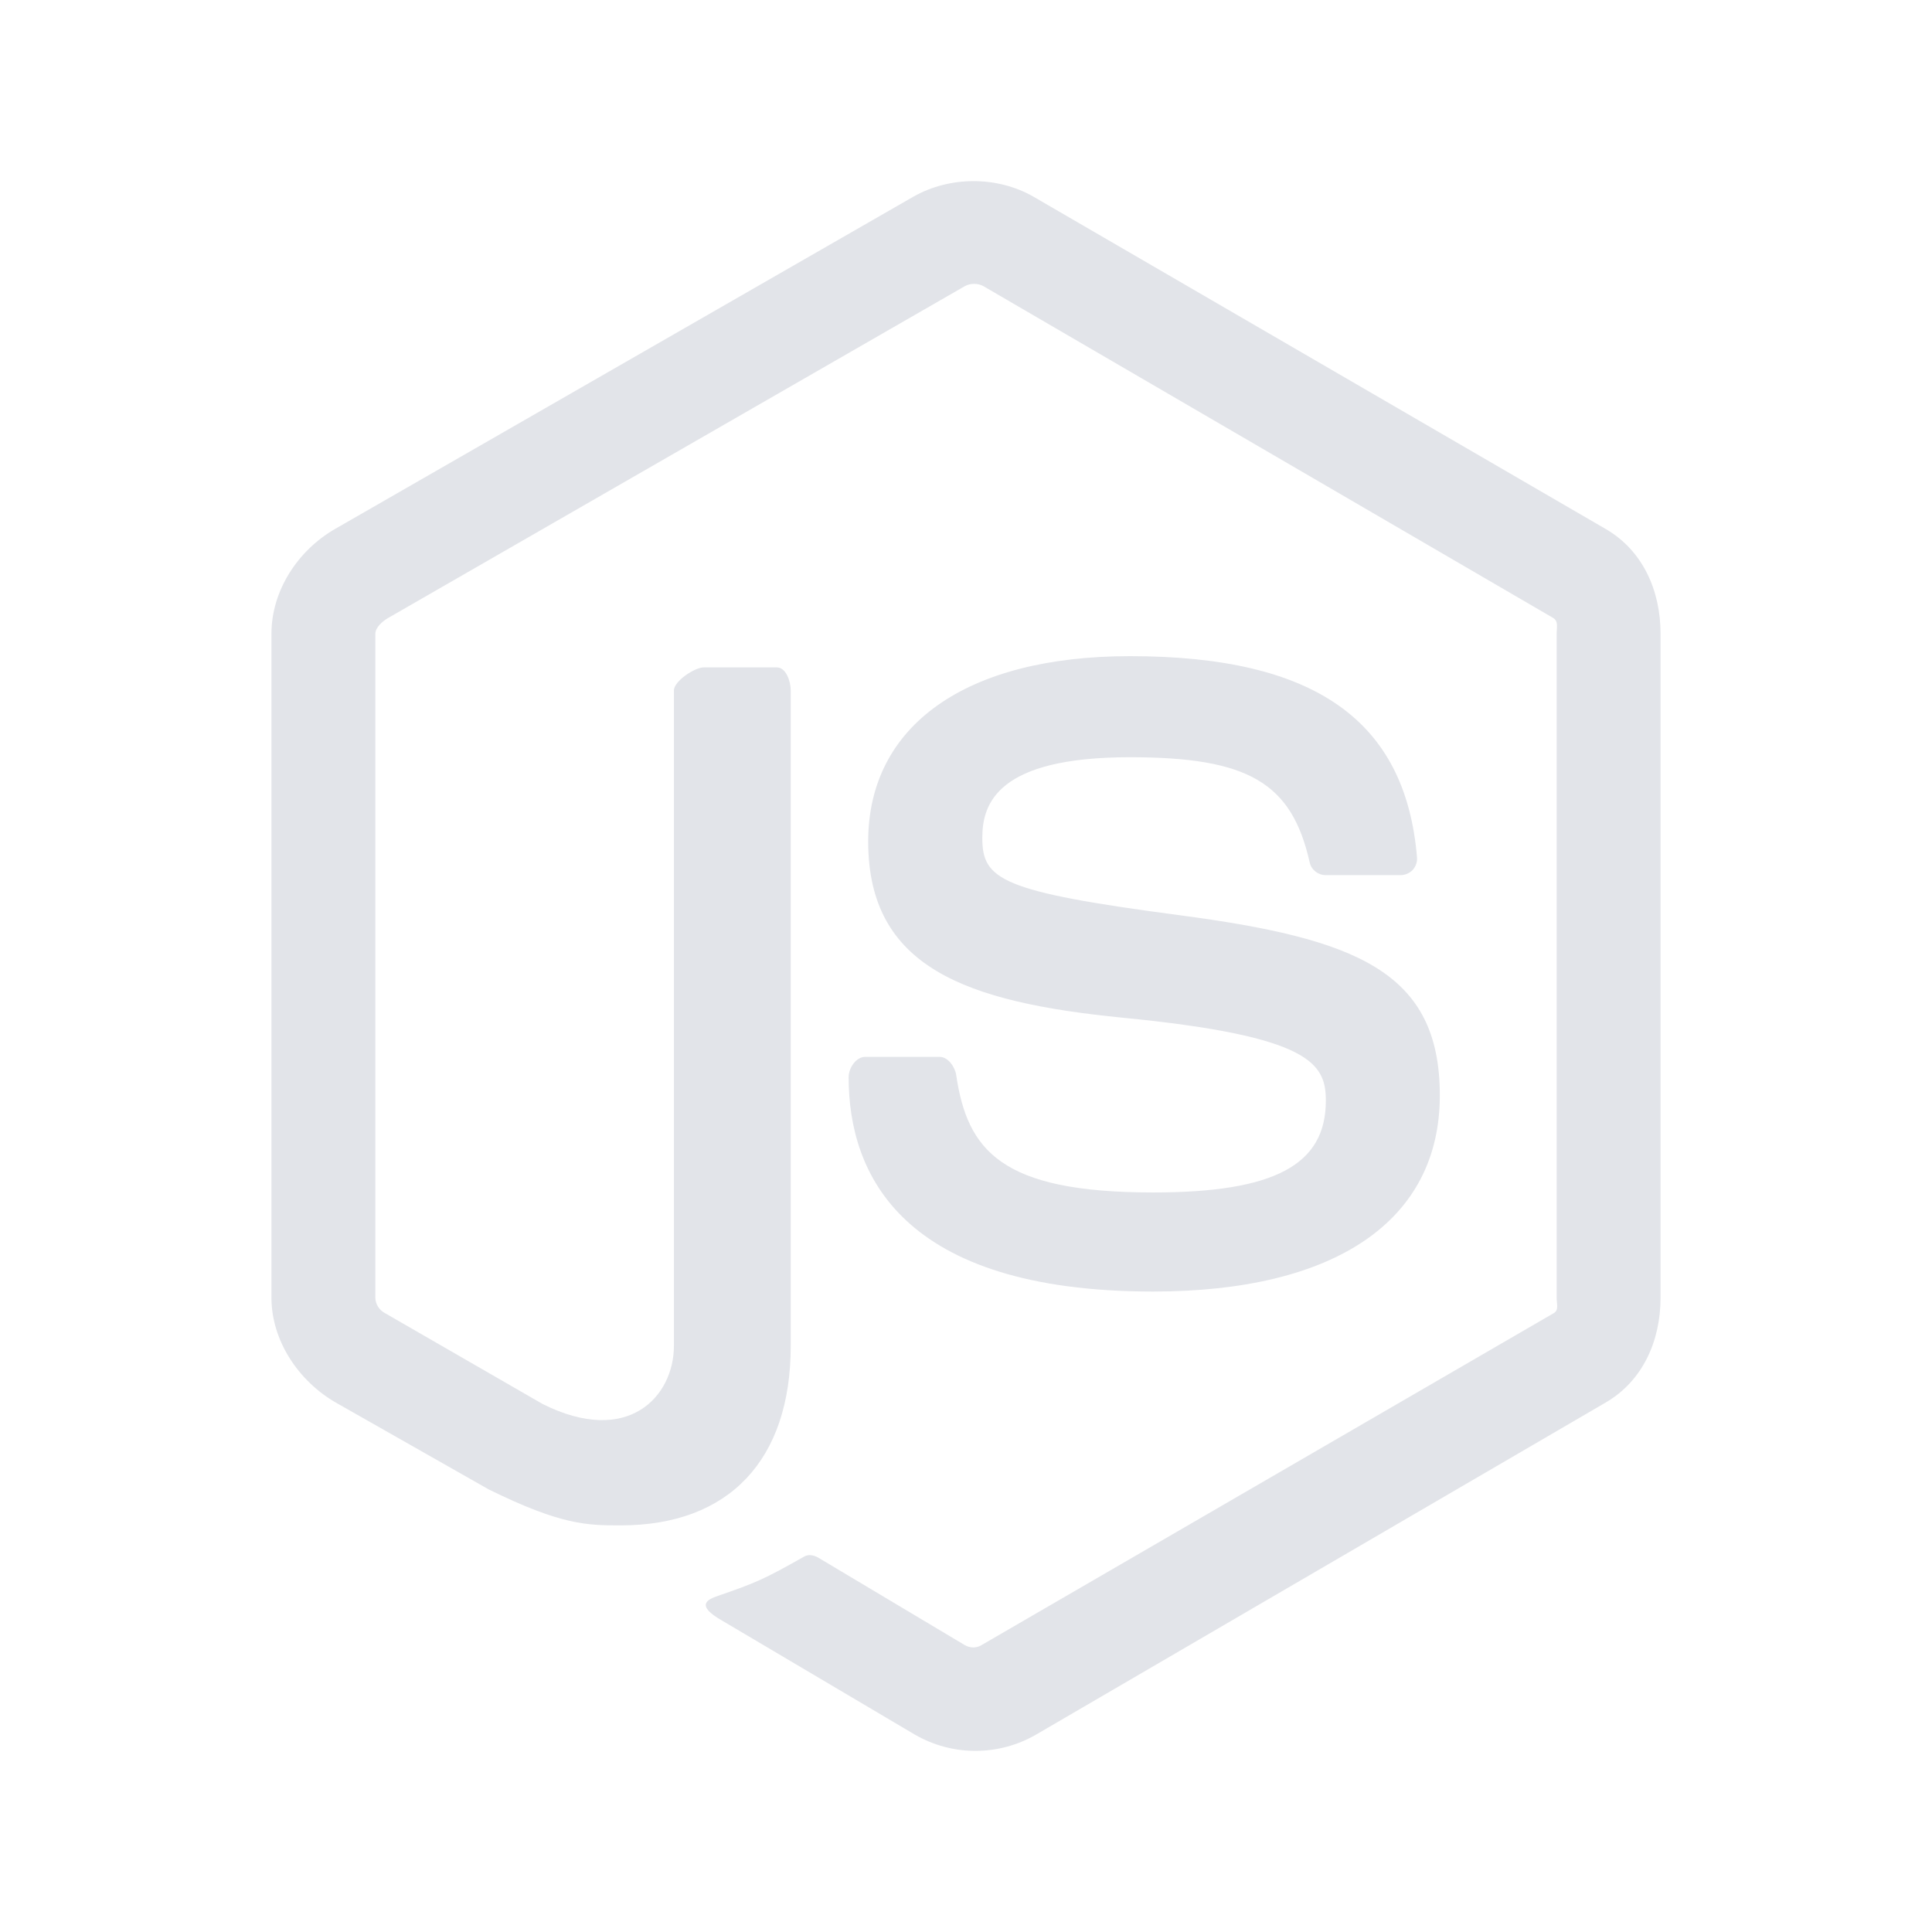
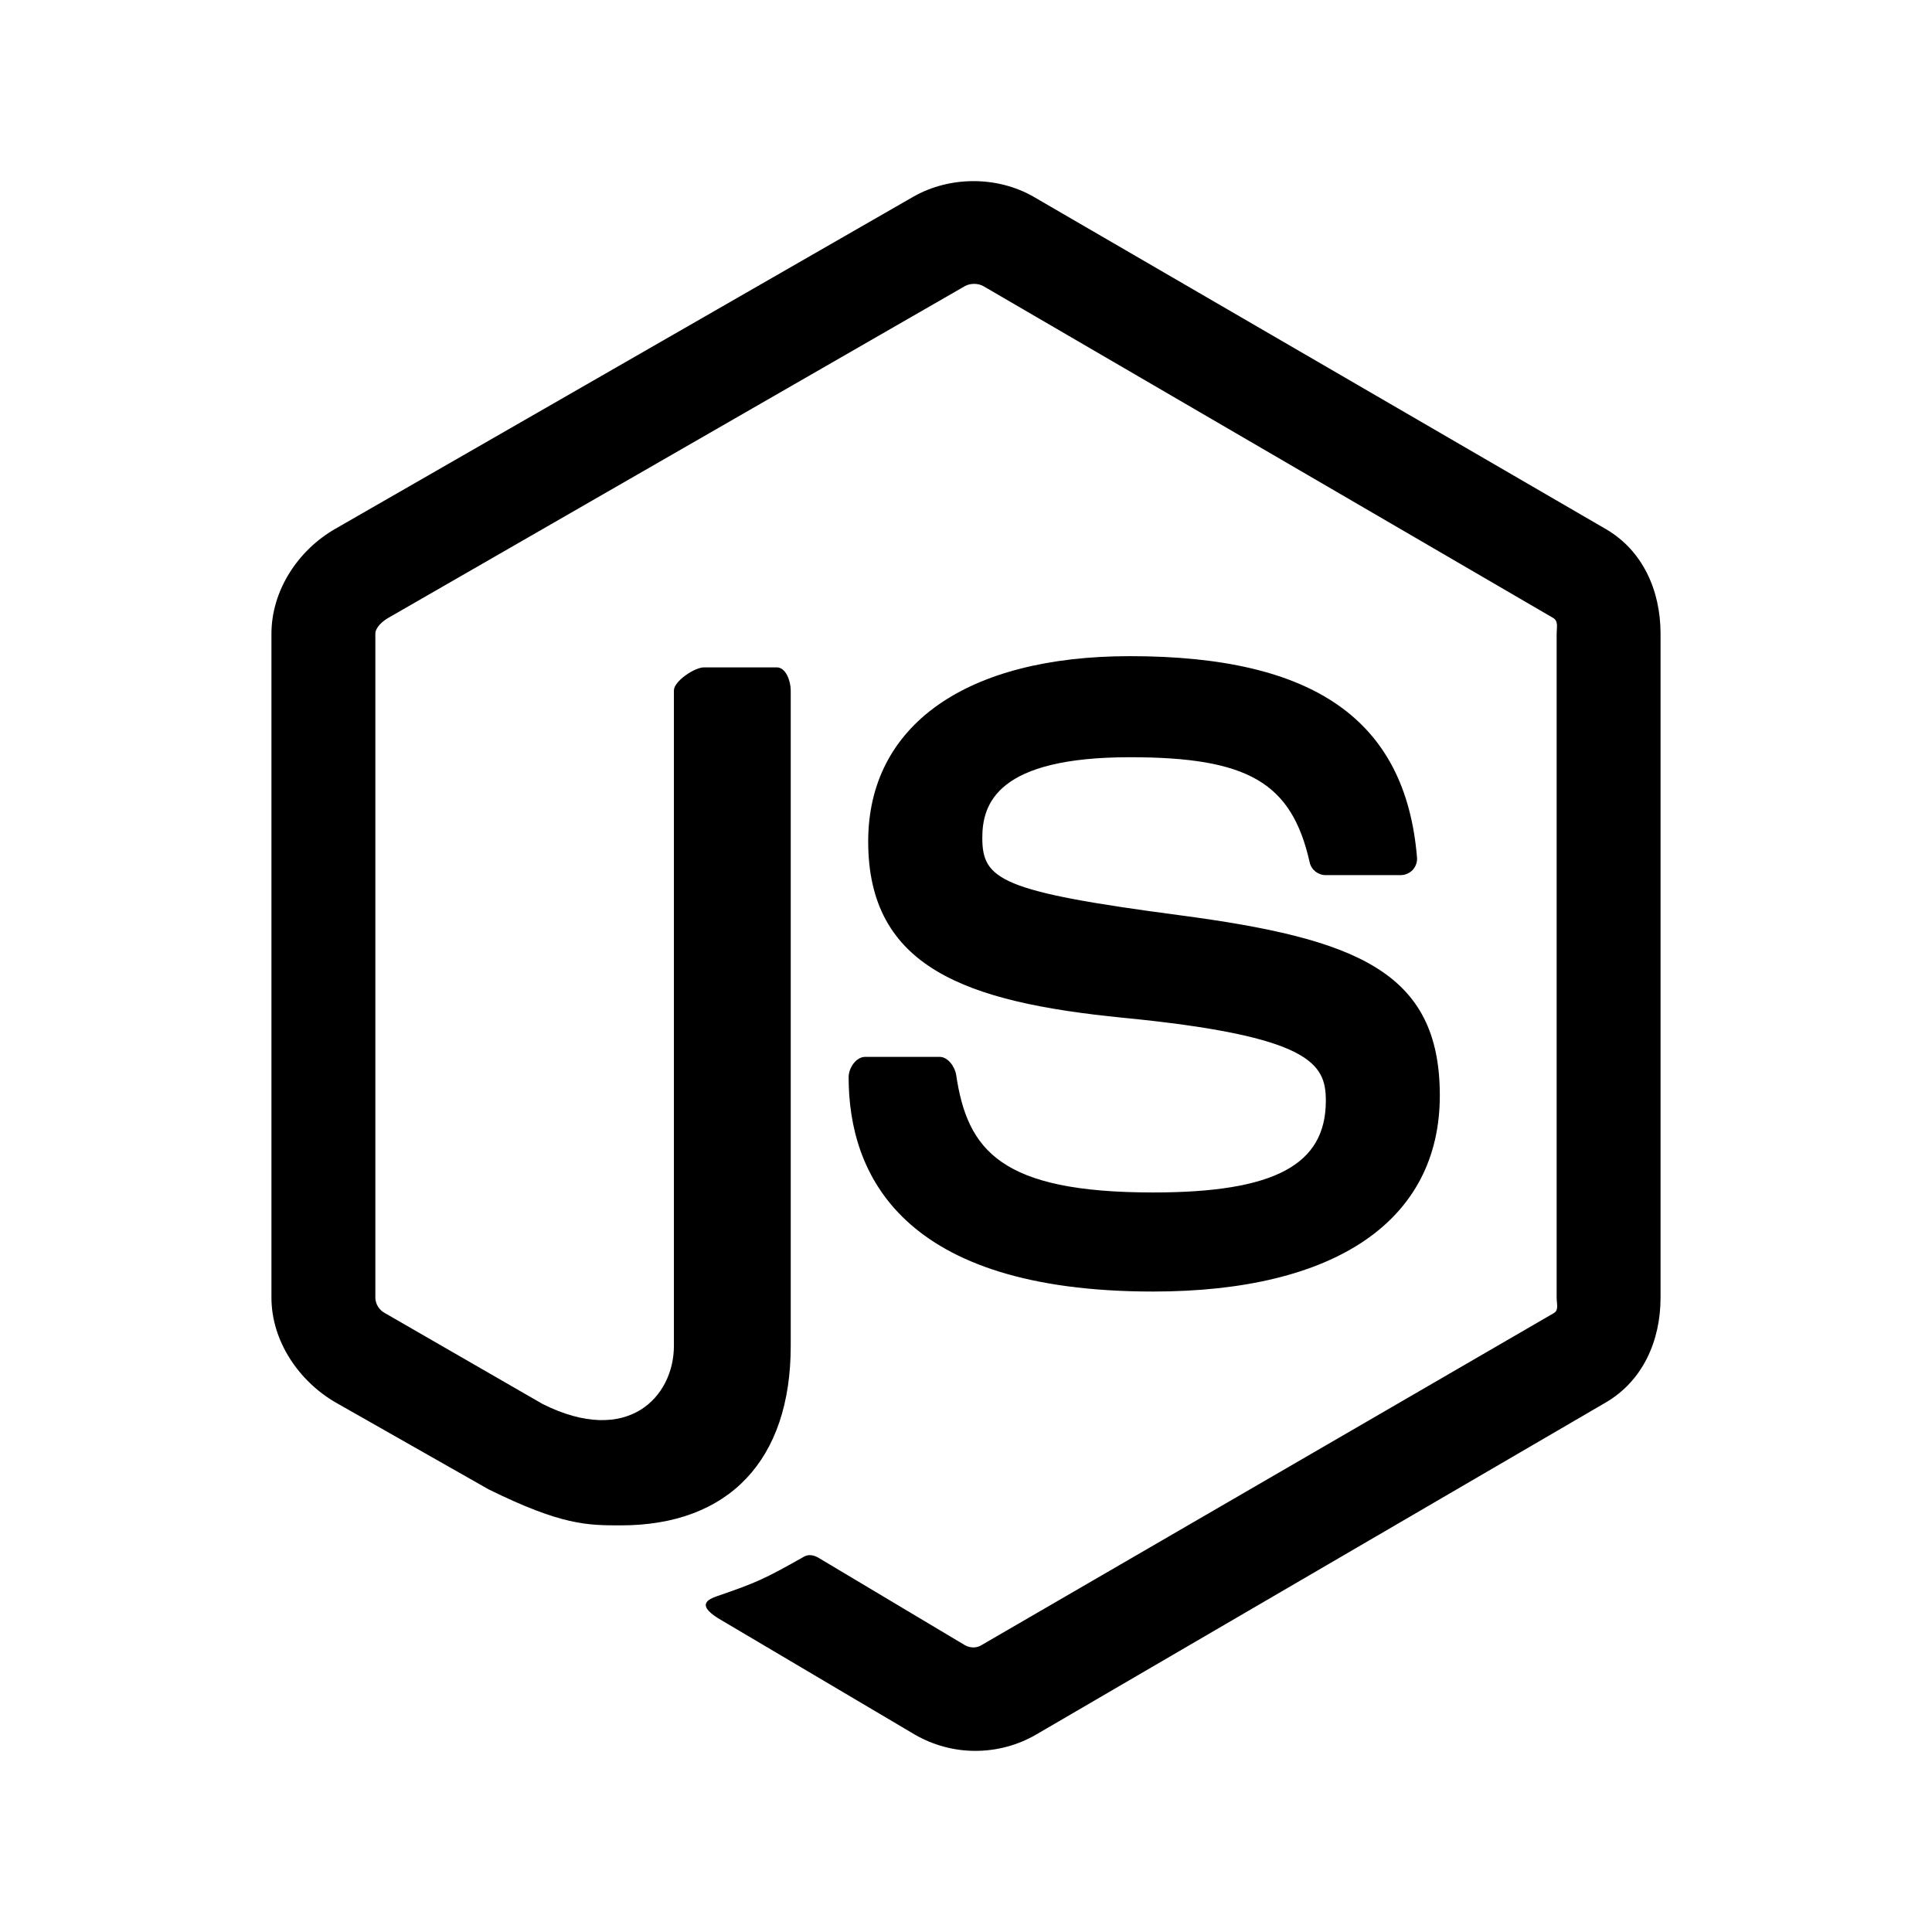
<svg xmlns="http://www.w3.org/2000/svg" width="32" height="32" viewBox="0 0 32 32" fill="none">
-   <path d="M26.594 8.761L17.113 3.255C16.515 2.915 15.736 2.915 15.133 3.255L5.55 8.761C4.933 9.116 4.496 9.783 4.496 10.497V21.493C4.496 22.207 4.945 22.875 5.562 23.231L8.094 24.669C9.304 25.265 9.731 25.265 10.282 25.265C12.074 25.265 13.097 24.182 13.097 22.292V11.436C13.097 11.283 13.018 11.054 12.867 11.054H11.658C11.505 11.054 11.162 11.283 11.162 11.436V22.292C11.162 23.13 10.404 23.963 8.988 23.255L6.372 21.747C6.281 21.698 6.217 21.598 6.217 21.493V10.497C6.217 10.393 6.336 10.289 6.428 10.236L15.98 4.74C16.069 4.689 16.2 4.689 16.289 4.74L25.725 10.235C25.815 10.289 25.783 10.39 25.783 10.497V21.493C25.783 21.598 25.823 21.701 25.733 21.751L16.254 27.25C16.173 27.299 16.072 27.299 15.983 27.25L13.552 25.799C13.478 25.757 13.391 25.741 13.321 25.781C12.644 26.164 12.52 26.215 11.885 26.435C11.729 26.489 11.499 26.584 11.973 26.85L15.155 28.732C15.459 28.907 15.804 29 16.154 29C16.508 29 16.853 28.908 17.158 28.732L26.594 23.231C27.211 22.872 27.504 22.207 27.504 21.493V10.497C27.504 9.783 27.211 9.118 26.594 8.761ZM19.099 19.751C16.577 19.751 16.022 19.055 15.837 17.802C15.815 17.666 15.7 17.505 15.563 17.505H14.331C14.178 17.505 14.056 17.69 14.056 17.842C14.056 19.447 14.929 21.392 19.099 21.392C22.117 21.392 23.848 20.219 23.848 18.143C23.848 16.085 22.457 15.545 19.53 15.158C16.571 14.767 16.27 14.569 16.27 13.876C16.27 13.304 16.525 12.542 18.716 12.542C20.674 12.542 21.395 12.962 21.692 14.282C21.718 14.406 21.831 14.495 21.959 14.495H23.196C23.272 14.495 23.345 14.464 23.398 14.41C23.45 14.351 23.477 14.278 23.47 14.199C23.279 11.927 21.769 10.868 18.716 10.868C16 10.868 14.38 12.015 14.38 13.937C14.38 16.023 15.992 16.599 18.599 16.857C21.718 17.162 21.96 17.618 21.96 18.232C21.96 19.297 21.105 19.751 19.099 19.751Z" fill="#E2E4E9" />
+   <path d="M26.594 8.761L17.113 3.255C16.515 2.915 15.736 2.915 15.133 3.255L5.55 8.761C4.933 9.116 4.496 9.783 4.496 10.497V21.493C4.496 22.207 4.945 22.875 5.562 23.231L8.094 24.669C9.304 25.265 9.731 25.265 10.282 25.265C12.074 25.265 13.097 24.182 13.097 22.292V11.436C13.097 11.283 13.018 11.054 12.867 11.054H11.658C11.505 11.054 11.162 11.283 11.162 11.436V22.292C11.162 23.13 10.404 23.963 8.988 23.255L6.372 21.747C6.281 21.698 6.217 21.598 6.217 21.493V10.497C6.217 10.393 6.336 10.289 6.428 10.236L15.98 4.74C16.069 4.689 16.2 4.689 16.289 4.74L25.725 10.235C25.815 10.289 25.783 10.39 25.783 10.497V21.493C25.783 21.598 25.823 21.701 25.733 21.751L16.254 27.25C16.173 27.299 16.072 27.299 15.983 27.25L13.552 25.799C13.478 25.757 13.391 25.741 13.321 25.781C12.644 26.164 12.52 26.215 11.885 26.435C11.729 26.489 11.499 26.584 11.973 26.85L15.155 28.732C15.459 28.907 15.804 29 16.154 29C16.508 29 16.853 28.908 17.158 28.732L26.594 23.231C27.211 22.872 27.504 22.207 27.504 21.493V10.497C27.504 9.783 27.211 9.118 26.594 8.761ZM19.099 19.751C16.577 19.751 16.022 19.055 15.837 17.802C15.815 17.666 15.7 17.505 15.563 17.505H14.331C14.178 17.505 14.056 17.69 14.056 17.842C14.056 19.447 14.929 21.392 19.099 21.392C22.117 21.392 23.848 20.219 23.848 18.143C23.848 16.085 22.457 15.545 19.53 15.158C16.571 14.767 16.27 14.569 16.27 13.876C16.27 13.304 16.525 12.542 18.716 12.542C20.674 12.542 21.395 12.962 21.692 14.282C21.718 14.406 21.831 14.495 21.959 14.495H23.196C23.272 14.495 23.345 14.464 23.398 14.41C23.45 14.351 23.477 14.278 23.47 14.199C23.279 11.927 21.769 10.868 18.716 10.868C16 10.868 14.38 12.015 14.38 13.937C14.38 16.023 15.992 16.599 18.599 16.857C21.718 17.162 21.96 17.618 21.96 18.232C21.96 19.297 21.105 19.751 19.099 19.751Z" fill="currentColor" />
</svg>
